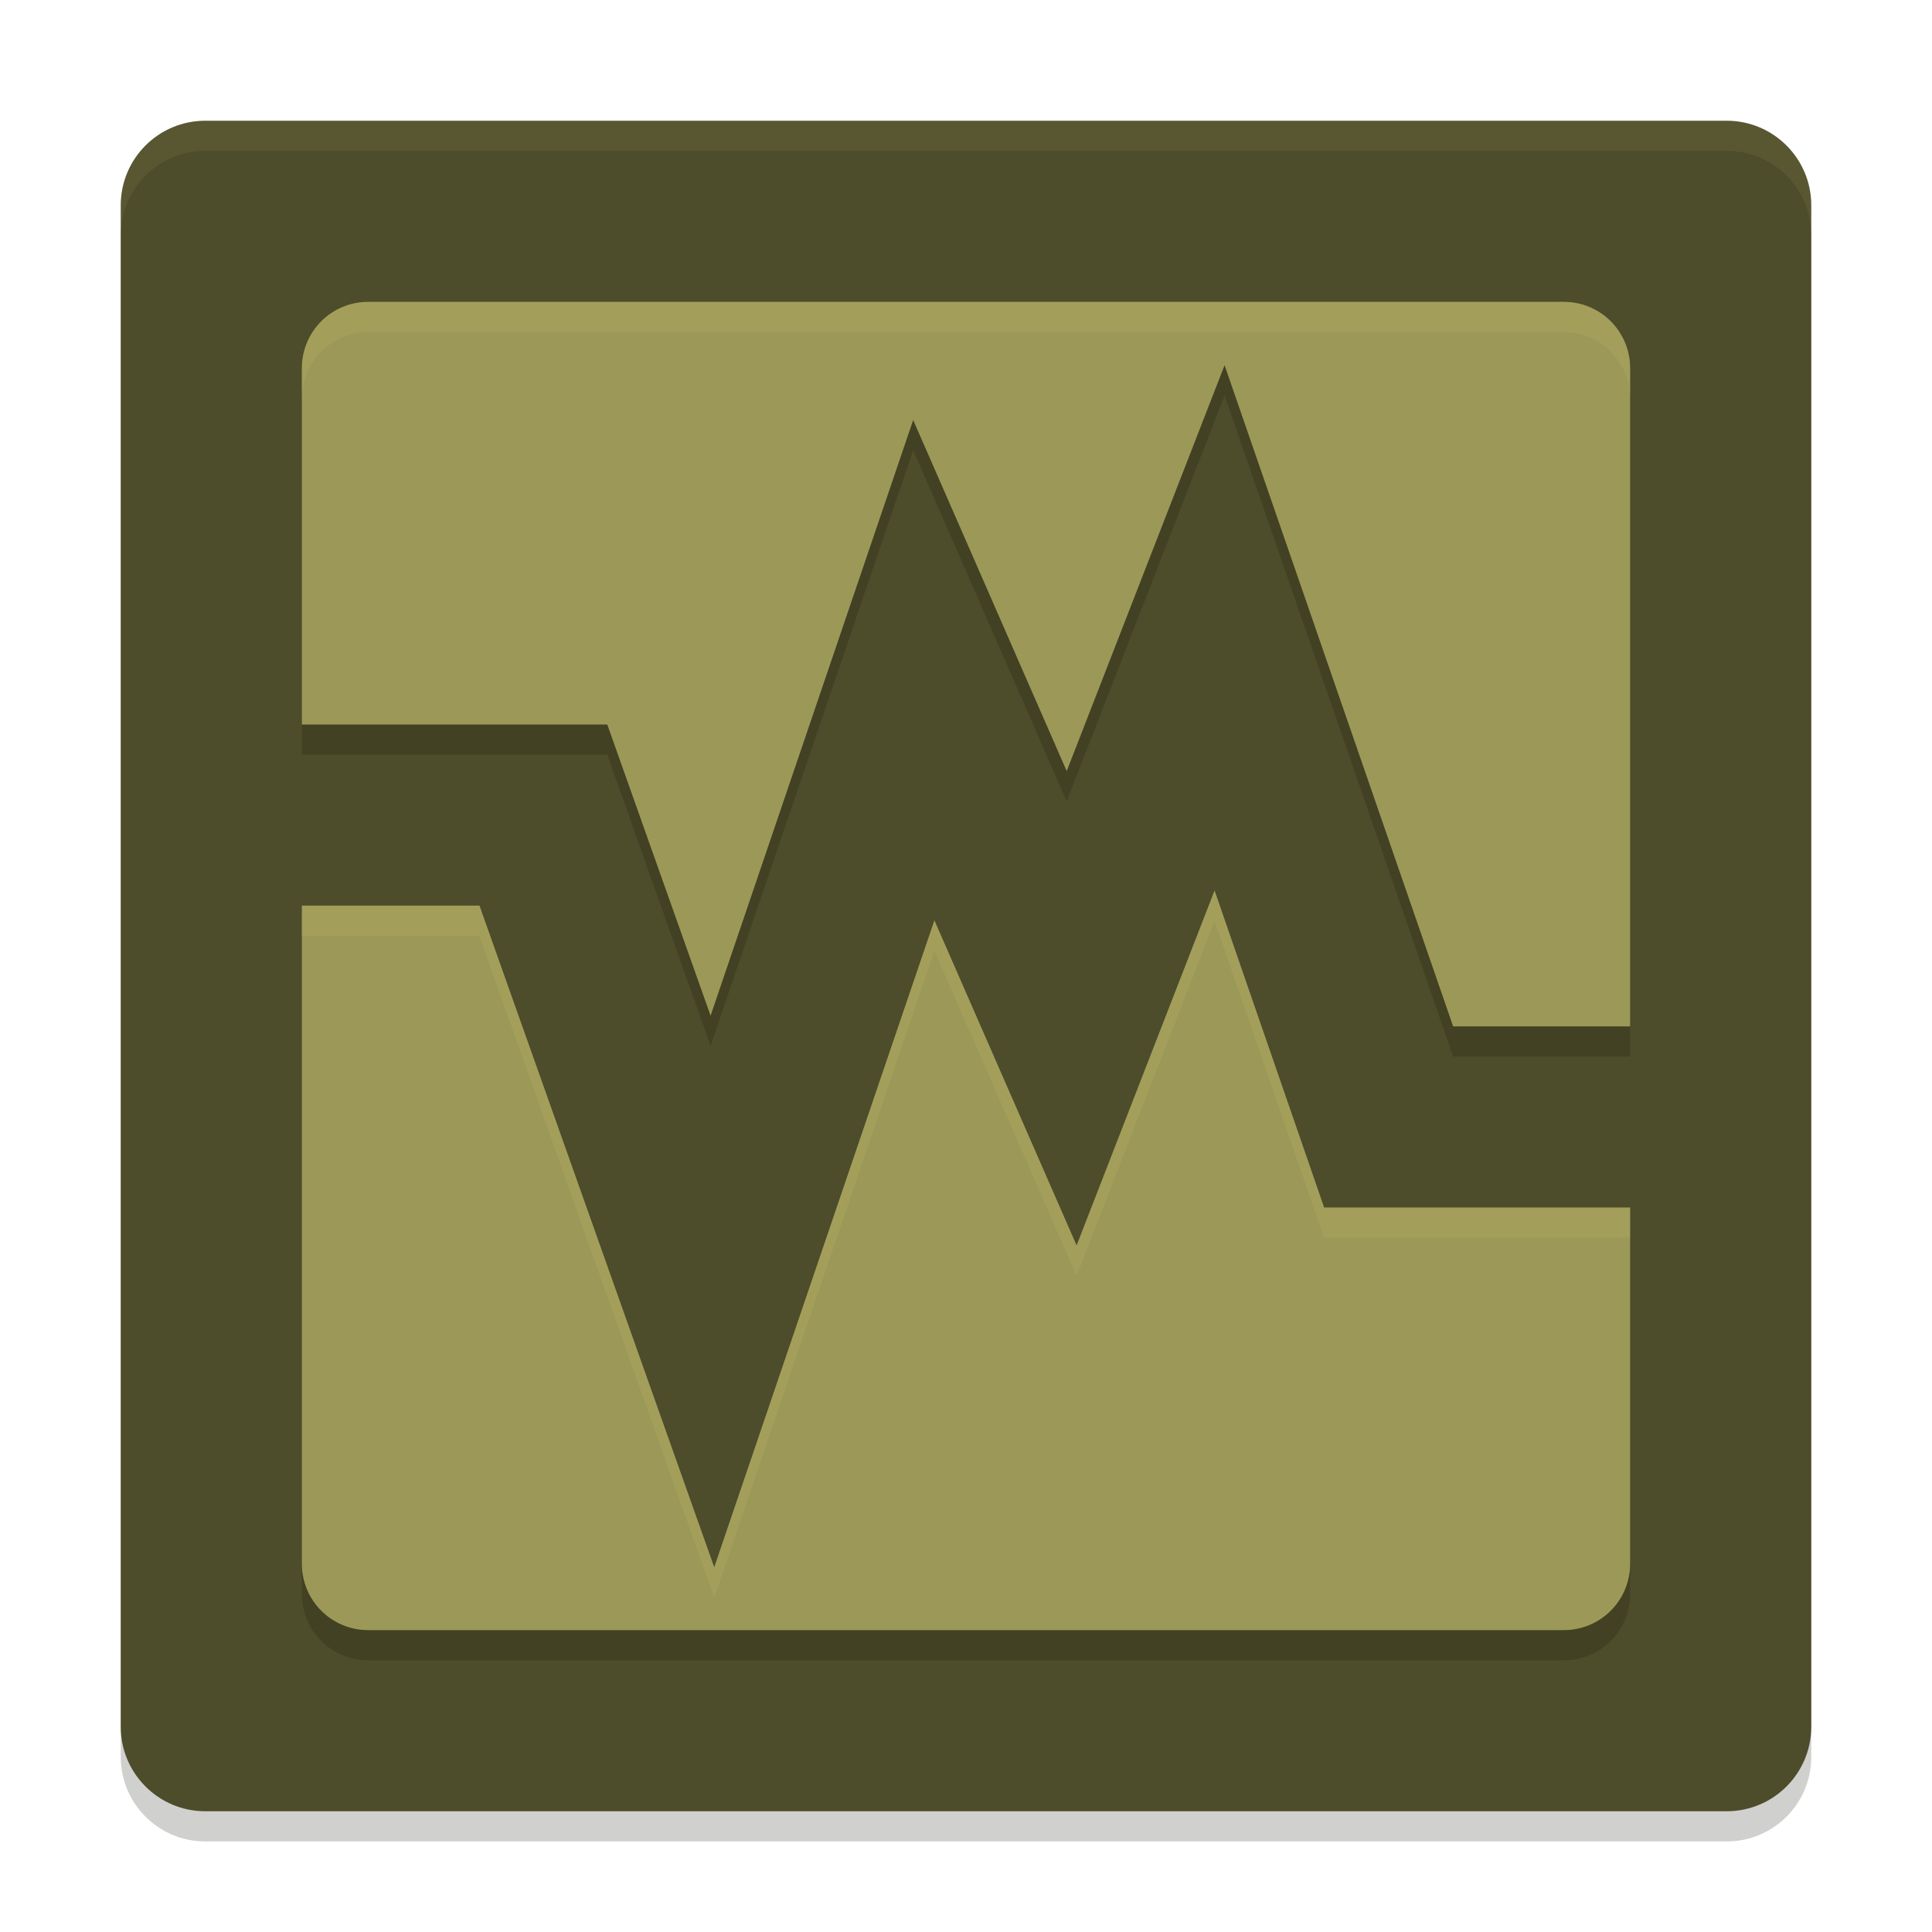
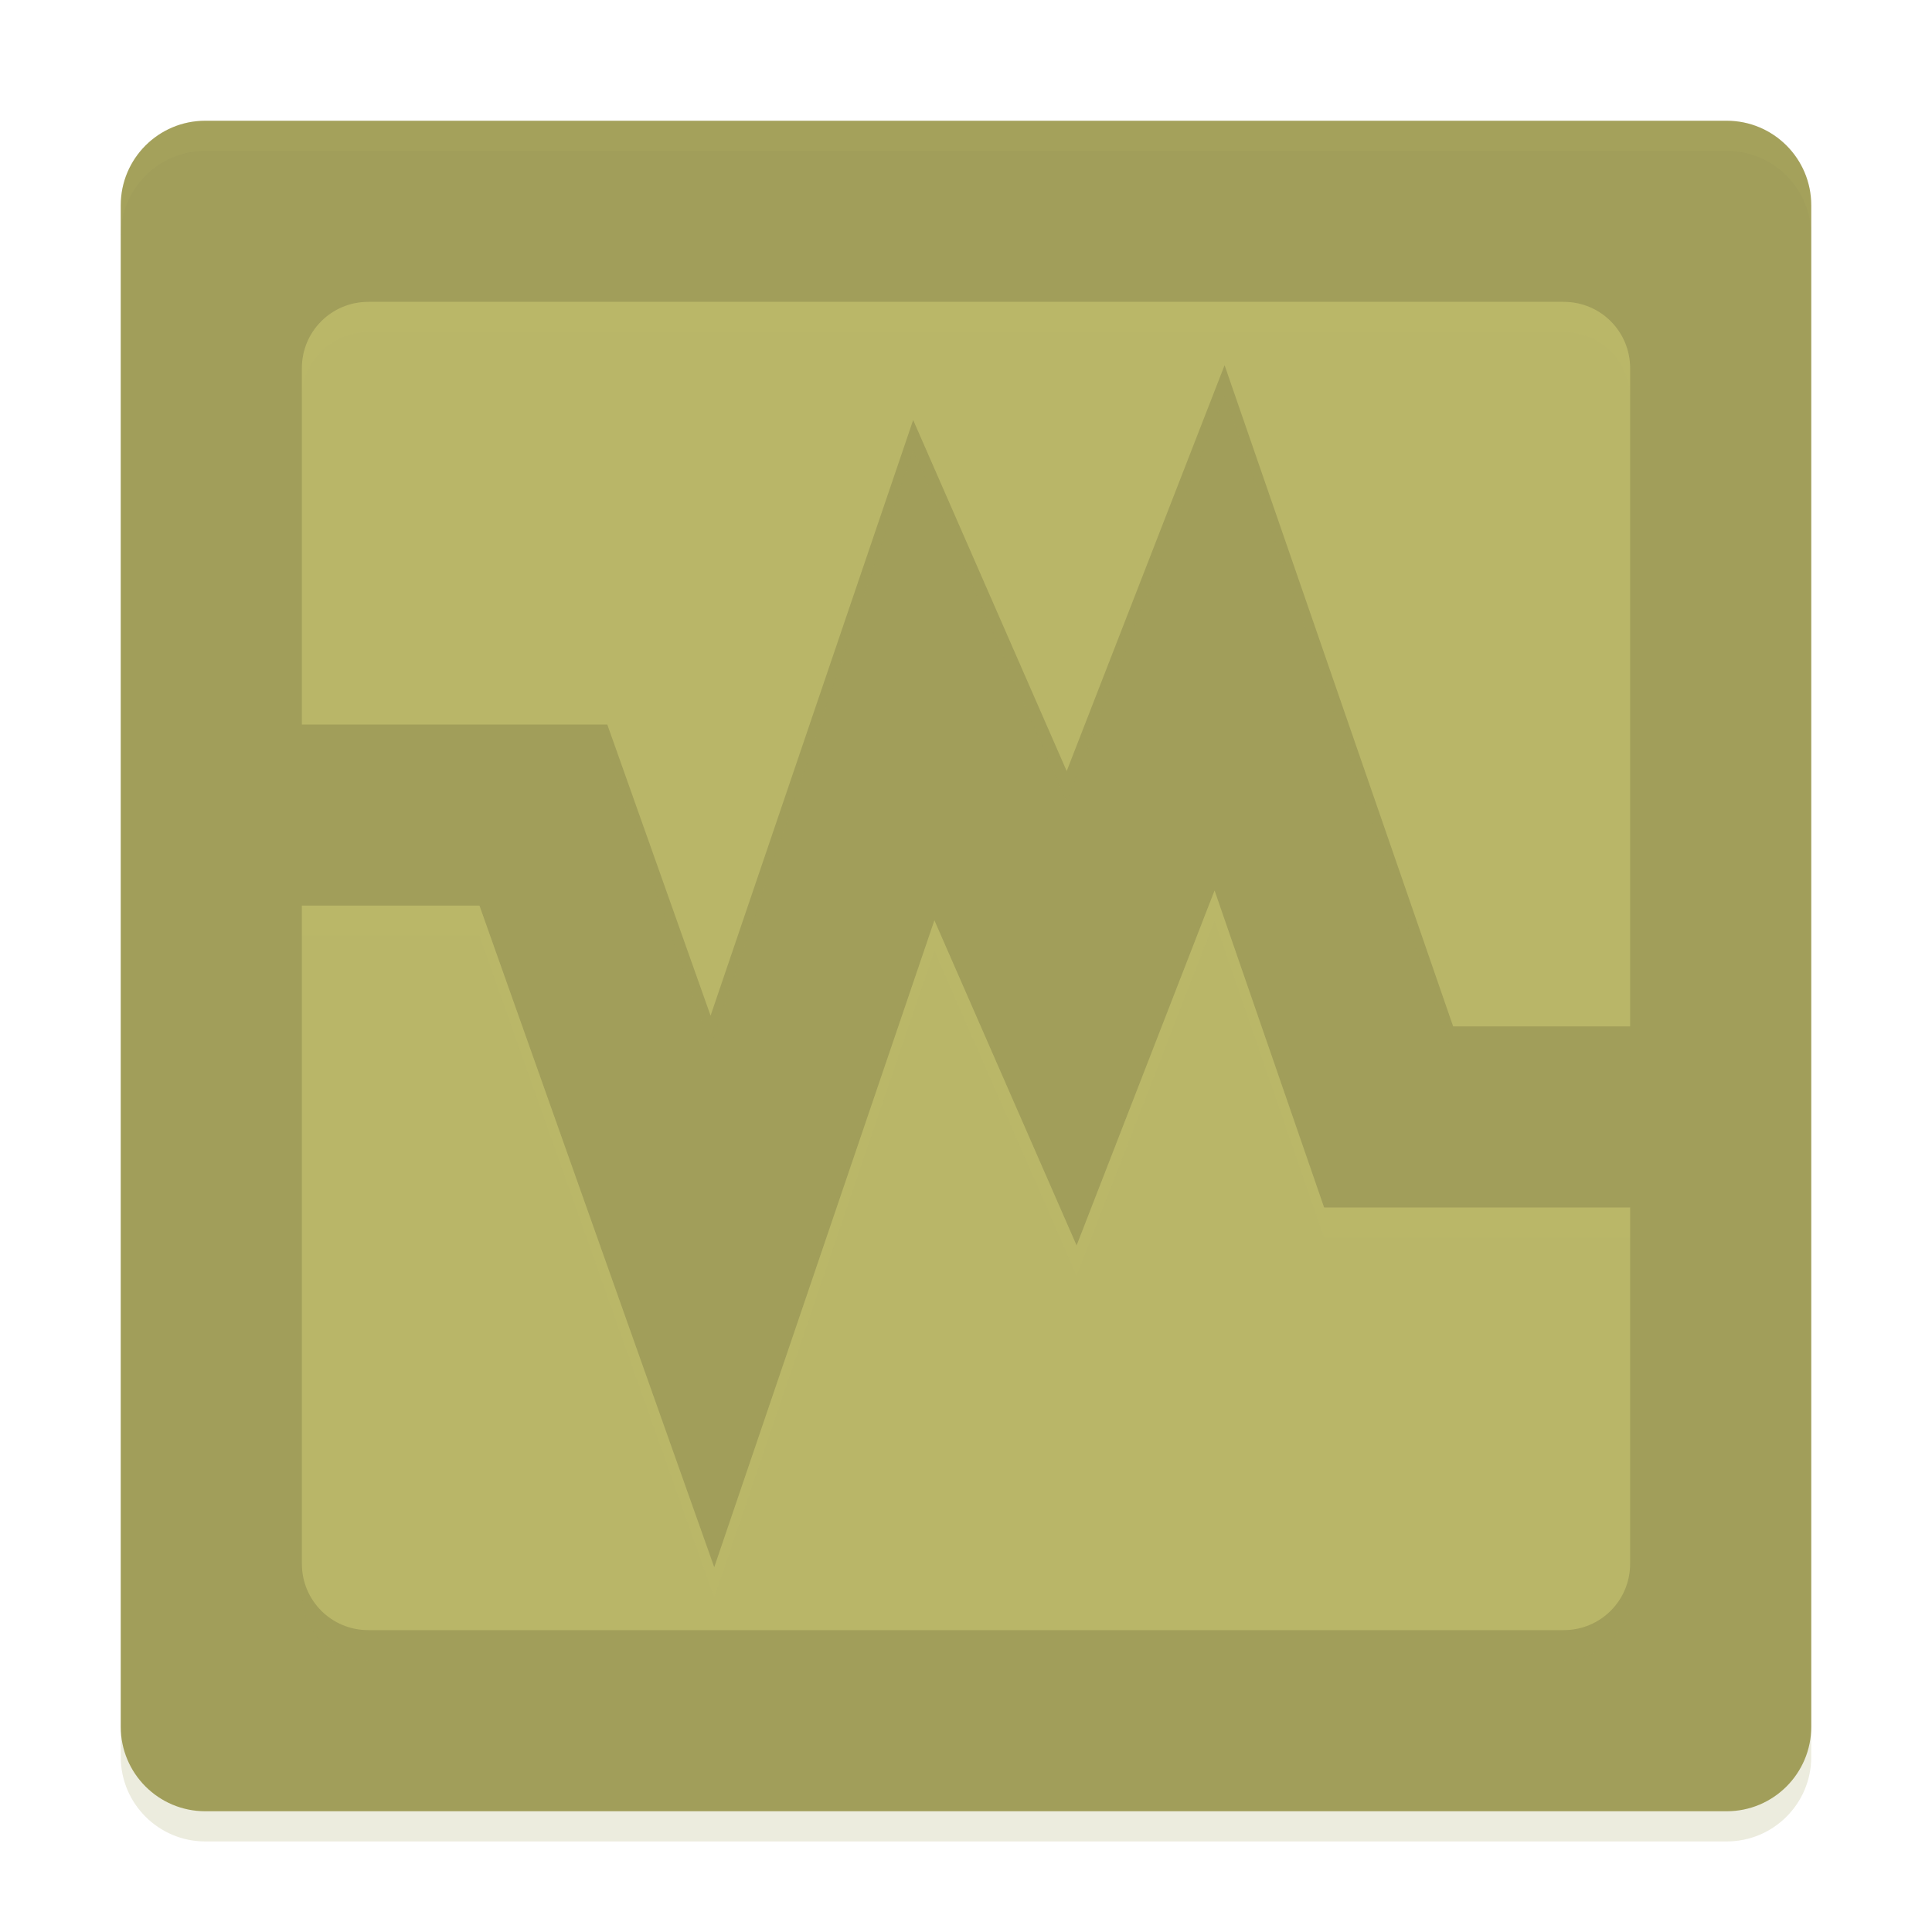
<svg xmlns="http://www.w3.org/2000/svg" width="64" height="64" version="1">
-   <rect style="opacity:0.2" width="56" height="56" x="4" y="5" rx="2.8" ry="2.8" fill="#15140c" />
-   <rect style="fill:#4d4c2b" width="56" height="56" x="4" y="4" rx="2.8" ry="2.8" />
-   <path style="fill:none;stroke:#4d4c2b;stroke-width:6;stroke-linecap:square" d="M 8.2,27 H 18 l 5.6,15.78 7,-20.58 4.9,11.2 L 40.4,20.8 46,37 h 8.4" />
-   <path style="opacity:0.2" d="M 12.199,11 C 10.98,11 10,11.98 10,13.199 V 25 H 20.117 L 23.539,34.645 30.25,14.914 35.336,26.543 40.566,13.098 48.137,35 H 54 V 13.199 C 54,11.98 53.02,11 51.801,11 Z M 40.234,30.5 35.664,42.258 30.953,31.488 23.66,52.918 15.883,31 H 10 V 52.801 C 10,54.02 10.98,55 12.199,55 H 51.801 C 53.02,55 54,54.02 54,52.801 V 41 H 43.863 Z" fill="#15140c" />
-   <path style="fill:#9c9958" d="M 12.199,10 C 10.98,10 10,10.98 10,12.199 V 24 H 20.117 L 23.539,33.645 30.25,13.914 35.336,25.543 40.566,12.098 48.137,34 H 54 V 12.199 C 54,10.98 53.02,10 51.801,10 Z M 40.234,29.5 35.664,41.258 30.953,30.488 23.66,51.918 15.883,30 H 10 V 51.801 C 10,53.02 10.98,54 12.199,54 H 51.801 C 53.02,54 54,53.02 54,51.801 V 40 H 43.863 Z" />
+   <rect style="opacity:0.2" width="56" height="56" x="4" y="5" rx="2.8" ry="2.8" fill="#a19e5a" />
+   <rect style="fill:#a19e5a" width="56" height="56" x="4" y="4" rx="2.8" ry="2.8" />
+   <path style="fill:none;stroke:#a19e5a;stroke-width:6;stroke-linecap:square" d="M 8.2,27 H 18 l 5.6,15.78 7,-20.58 4.9,11.2 L 40.4,20.8 46,37 h 8.4" />
+   <path style="opacity:0.2" d="M 12.199,11 C 10.98,11 10,11.98 10,13.199 V 25 H 20.117 L 23.539,34.645 30.25,14.914 35.336,26.543 40.566,13.098 48.137,35 H 54 V 13.199 C 54,11.98 53.02,11 51.801,11 Z M 40.234,30.5 35.664,42.258 30.953,31.488 23.66,52.918 15.883,31 H 10 V 52.801 C 10,54.02 10.98,55 12.199,55 H 51.801 C 53.02,55 54,54.02 54,52.801 V 41 H 43.863 Z" fill="#a19e5a" />
+   <path style="fill:#b9b668" d="M 12.199,10 C 10.98,10 10,10.98 10,12.199 V 24 H 20.117 L 23.539,33.645 30.25,13.914 35.336,25.543 40.566,12.098 48.137,34 H 54 V 12.199 C 54,10.98 53.02,10 51.801,10 Z M 40.234,29.5 35.664,41.258 30.953,30.488 23.66,51.918 15.883,30 H 10 V 51.801 C 10,53.02 10.98,54 12.199,54 H 51.801 C 53.02,54 54,53.02 54,51.801 V 40 H 43.863 Z" />
  <path style="opacity:0.1;fill:#beba6b" d="M 6.801 4 C 5.25 4 4 5.25 4 6.801 L 4 7.801 C 4 6.25 5.25 5 6.801 5 L 57.199 5 C 58.75 5 60 6.25 60 7.801 L 60 6.801 C 60 5.25 58.75 4 57.199 4 L 6.801 4 z" />
  <path style="fill:#beba6b;opacity:0.2" d="M 12.199 10 C 10.98 10 10 10.98 10 12.199 L 10 13.199 C 10 11.98 10.98 11 12.199 11 L 51.801 11 C 53.02 11 54 11.98 54 13.199 L 54 12.199 C 54 10.98 53.02 10 51.801 10 L 12.199 10 z M 40.234 29.5 L 35.664 41.258 L 30.953 30.488 L 23.66 51.918 L 15.883 30 L 10 30 L 10 31 L 15.883 31 L 23.66 52.918 L 30.953 31.488 L 35.664 42.258 L 40.234 30.5 L 43.863 41 L 54 41 L 54 40 L 43.863 40 L 40.234 29.5 z" />
</svg>
